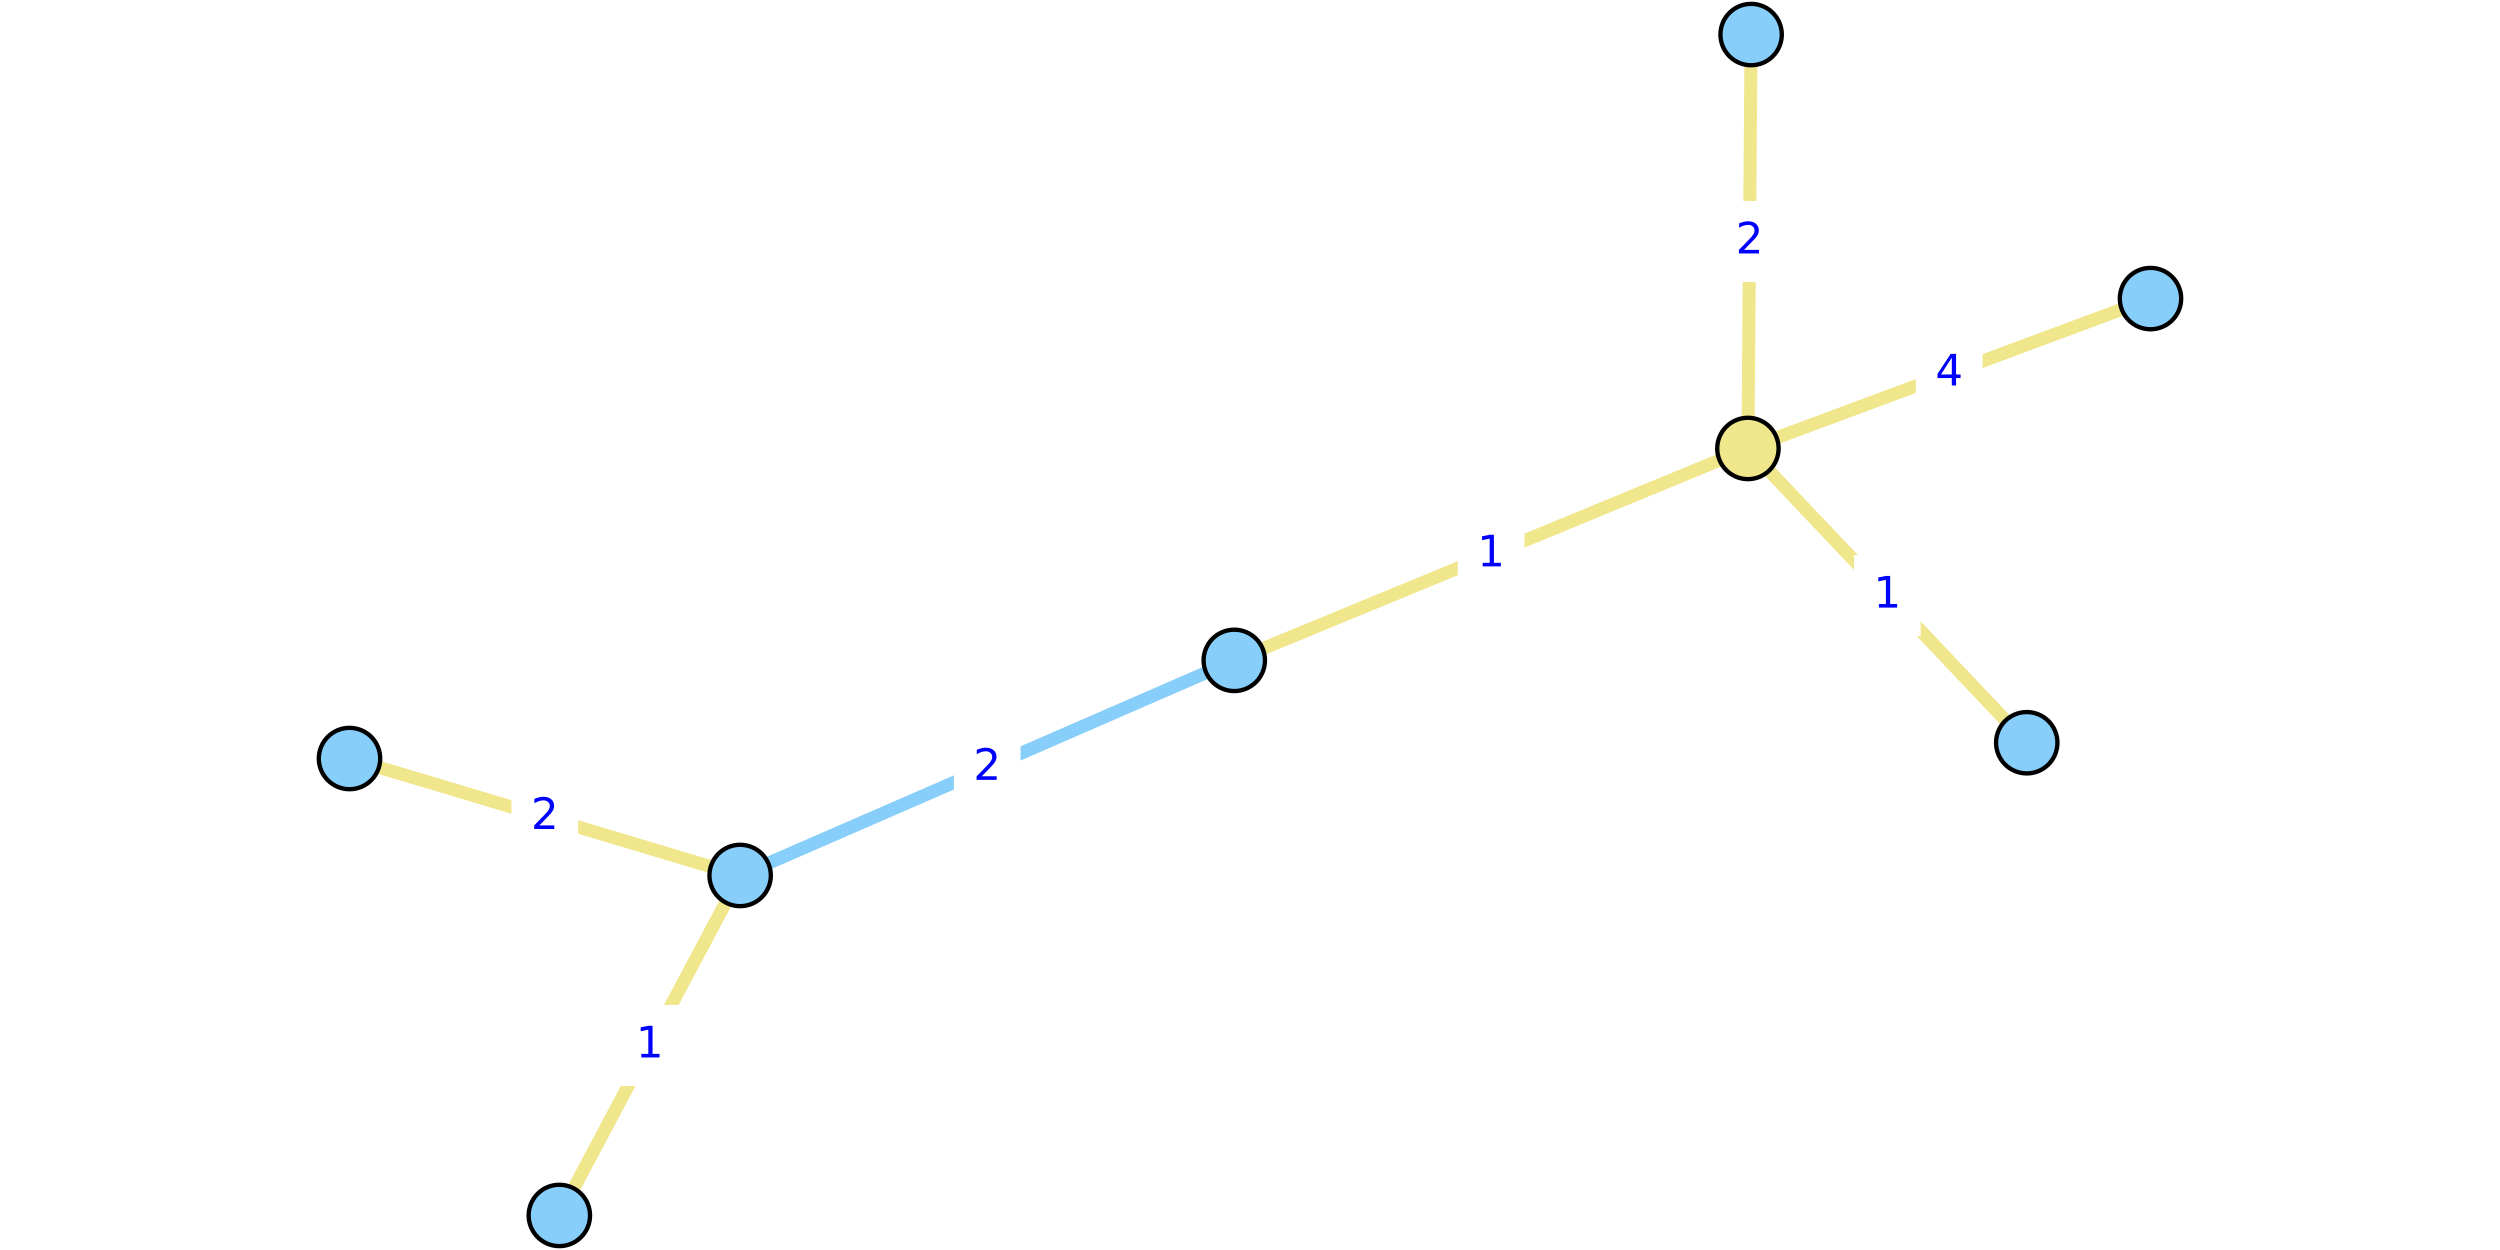
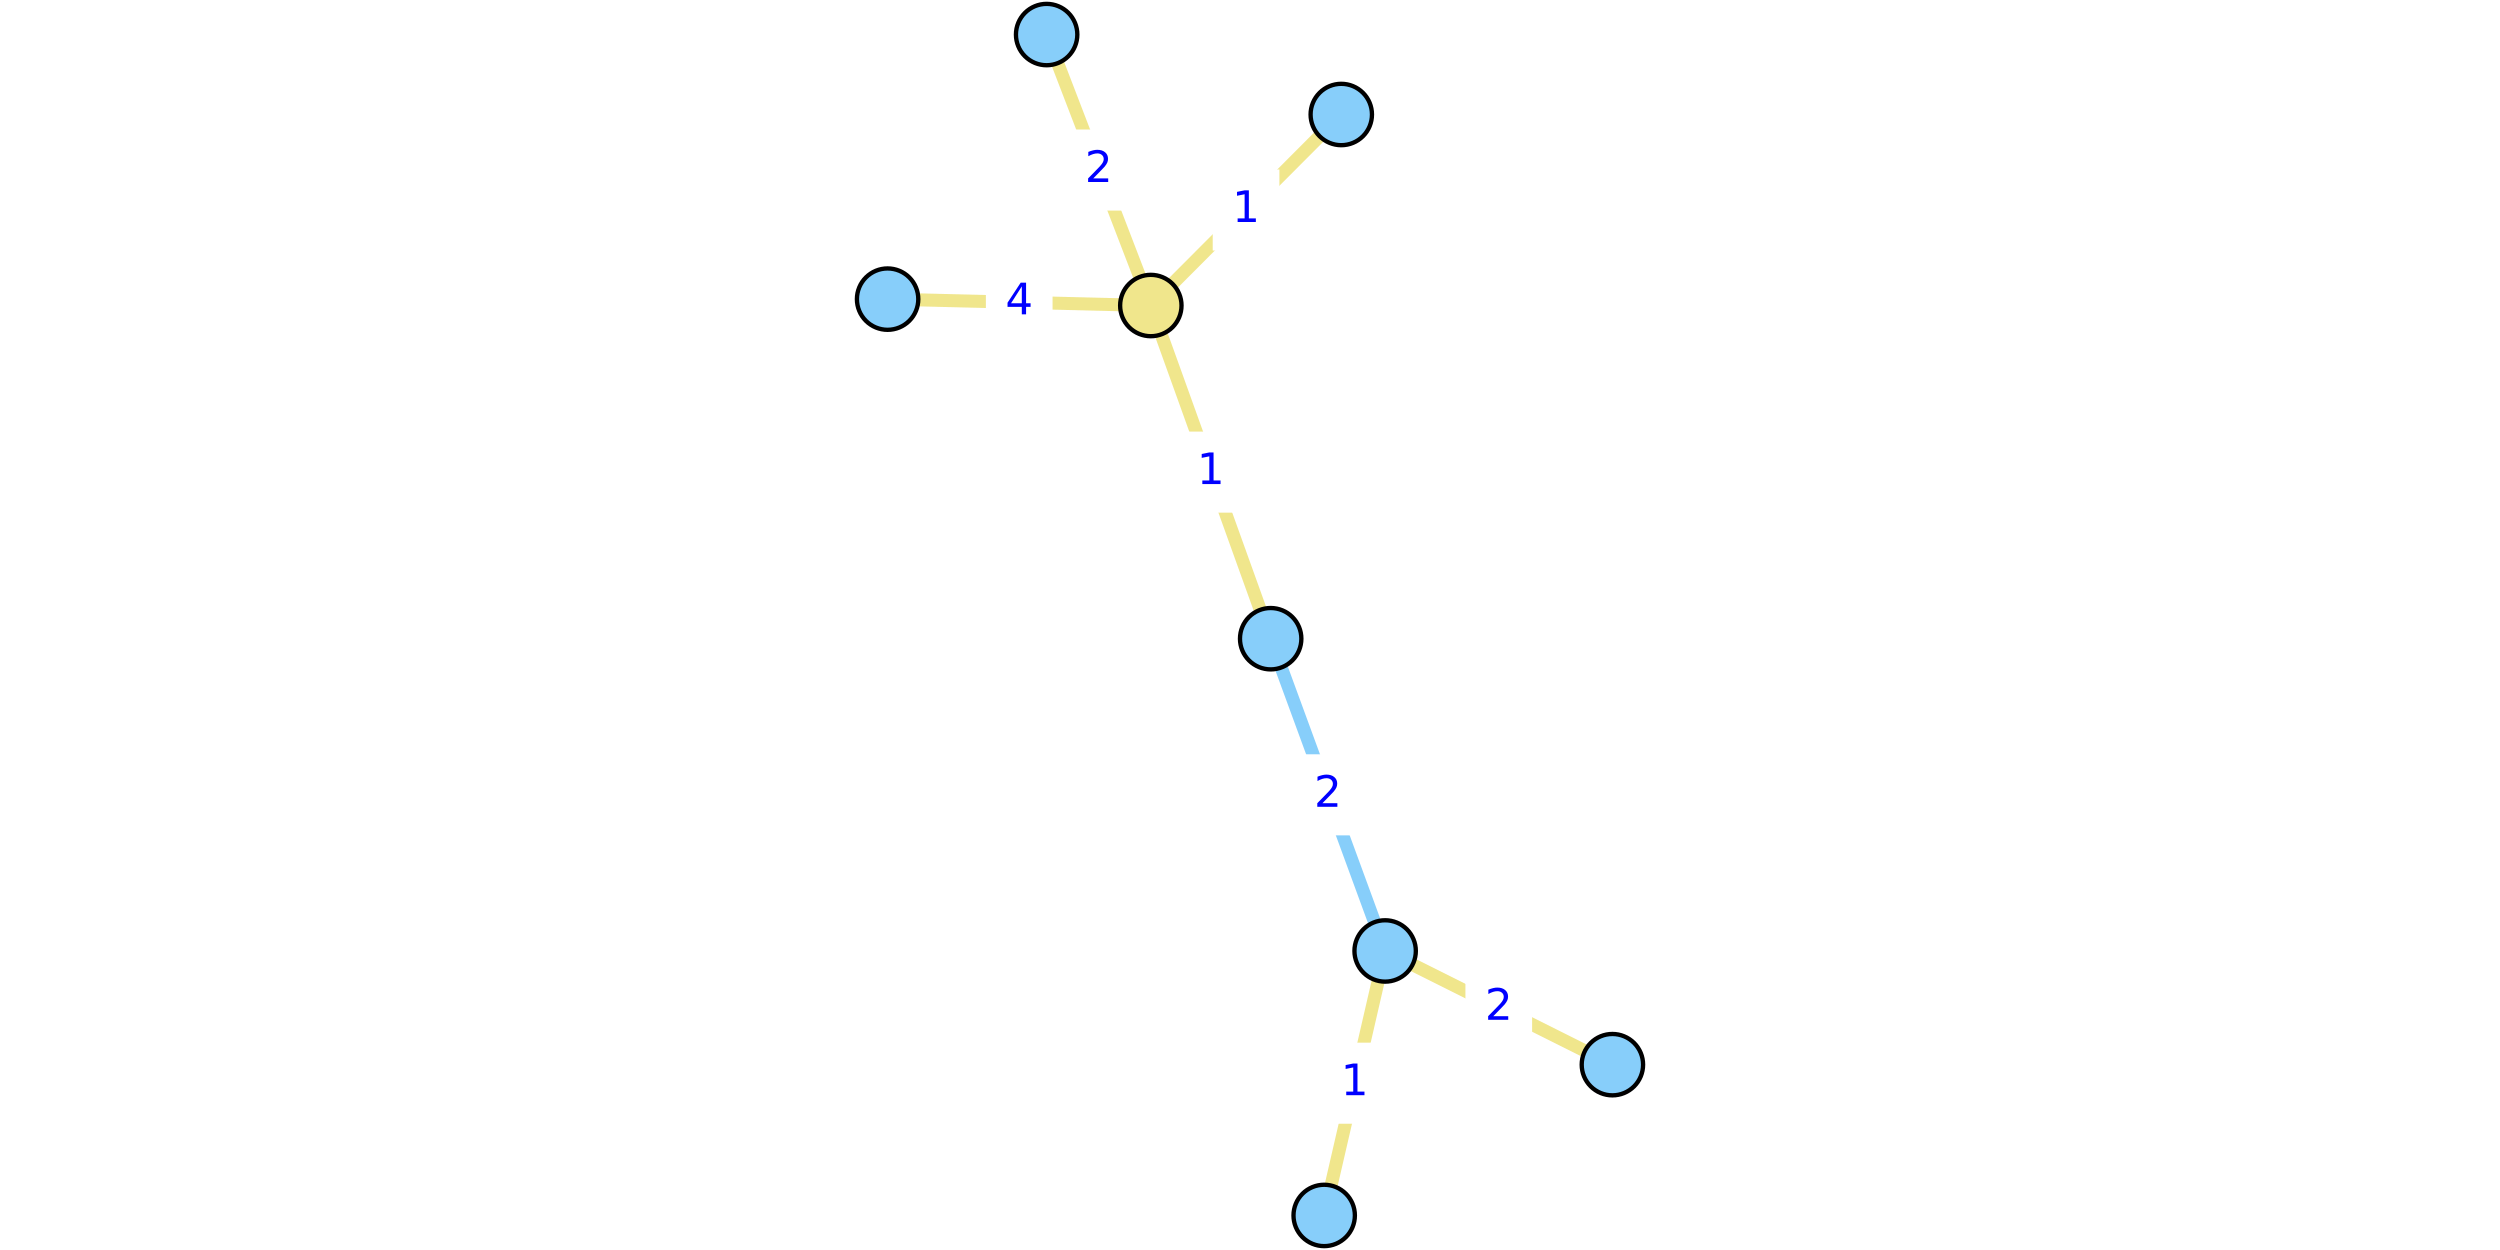
<svg xmlns="http://www.w3.org/2000/svg" xmlns:xlink="http://www.w3.org/1999/xlink" height="288pt" version="1.1" viewBox="0 0 576 288" width="576pt">
  <defs>
    <style type="text/css">
*{stroke-linecap:butt;stroke-linejoin:round;}
  </style>
  </defs>
  <g id="figure_1">
    <g id="patch_1">
      <path d="M 0 288  L 576 288  L 576 0  L 0 0  z " style="fill:#ffffff;" />
    </g>
    <g id="axes_1">
      <g id="patch_2">
-         <path d="M 72.226 285.48  L 503.774 285.48  L 503.774 2.52  L 72.226 2.52  z " style="fill:#ffffff;" />
+         <path d="M 201.164 285.48  L 374.836 285.48  L 374.836 2.52  L 201.164 2.52  z " style="fill:#ffffff;" />
      </g>
      <g id="matplotlib.axis_1" />
      <g id="matplotlib.axis_2" />
      <g id="line2d_1">
-         <path clip-path="url(#p8ed10db463)" d="M 170.528 201.709  L 284.379 152.149  " style="fill:none;stroke:#87cefa;stroke-linecap:square;stroke-width:3;" />
+         <path clip-path="url(#pd1629be96d)" d="M 319.136 219.099  L 292.763 147.158  " style="fill:none;stroke:#87cefa;stroke-linecap:square;stroke-width:3;" />
      </g>
      <g id="line2d_2">
-         <path clip-path="url(#p8ed10db463)" d="M 403.458 7.962  L 402.721 103.325  " style="fill:none;stroke:#f0e68c;stroke-linecap:square;stroke-width:3;" />
+         <path clip-path="url(#pd1629be96d)" d="M 241.145 7.962  L 265.15 70.394  " style="fill:none;stroke:#f0e68c;stroke-linecap:square;stroke-width:3;" />
      </g>
      <g id="line2d_3">
-         <path clip-path="url(#p8ed10db463)" d="M 495.475 68.793  L 402.721 103.325  " style="fill:none;stroke:#f0e68c;stroke-linecap:square;stroke-width:3;" />
+         <path clip-path="url(#pd1629be96d)" d="M 204.504 68.92  L 265.15 70.394  " style="fill:none;stroke:#f0e68c;stroke-linecap:square;stroke-width:3;" />
      </g>
      <g id="line2d_4">
-         <path clip-path="url(#p8ed10db463)" d="M 402.721 103.325  L 466.963 171.126  " style="fill:none;stroke:#f0e68c;stroke-linecap:square;stroke-width:3;" />
+         <path clip-path="url(#pd1629be96d)" d="M 265.15 70.394  L 309.031 26.382  " style="fill:none;stroke:#f0e68c;stroke-linecap:square;stroke-width:3;" />
      </g>
      <g id="line2d_5">
-         <path clip-path="url(#p8ed10db463)" d="M 402.721 103.325  L 284.379 152.149  " style="fill:none;stroke:#f0e68c;stroke-linecap:square;stroke-width:3;" />
+         <path clip-path="url(#pd1629be96d)" d="M 265.15 70.394  L 292.763 147.158  " style="fill:none;stroke:#f0e68c;stroke-linecap:square;stroke-width:3;" />
      </g>
      <g id="line2d_6">
-         <path clip-path="url(#p8ed10db463)" d="M 128.874 280.038  L 170.528 201.709  " style="fill:none;stroke:#f0e68c;stroke-linecap:square;stroke-width:3;" />
+         <path clip-path="url(#pd1629be96d)" d="M 305.093 280.038  L 319.136 219.099  " style="fill:none;stroke:#f0e68c;stroke-linecap:square;stroke-width:3;" />
      </g>
      <g id="line2d_7">
-         <path clip-path="url(#p8ed10db463)" d="M 170.528 201.709  L 80.525 174.765  " style="fill:none;stroke:#f0e68c;stroke-linecap:square;stroke-width:3;" />
+         <path clip-path="url(#pd1629be96d)" d="M 319.136 219.099  L 371.496 245.299  " style="fill:none;stroke:#f0e68c;stroke-linecap:square;stroke-width:3;" />
      </g>
      <g id="text_1">
        <g id="patch_3">
-           <path d="M 220.272 185.768  L 234.635 185.768  L 234.635 168.09  L 220.272 168.09  z " style="fill:#ffffff;stroke:#ffffff;stroke-linejoin:miter;" />
+           <path d="M 298.769 191.968  L 313.131 191.968  L 313.131 174.29  L 298.769 174.29  z " style="fill:#ffffff;stroke:#ffffff;stroke-linejoin:miter;" />
        </g>
        <defs>
          <path d="M 19.188 8.297  L 53.609 8.297  L 53.609 0  L 7.328 0  L 7.328 8.297  Q 12.938 14.109 22.625 23.891  Q 32.328 33.688 34.812 36.531  Q 39.547 41.844 41.422 45.531  Q 43.312 49.219 43.312 52.781  Q 43.312 58.594 39.234 62.25  Q 35.156 65.922 28.609 65.922  Q 23.969 65.922 18.812 64.312  Q 13.672 62.703 7.812 59.422  L 7.812 69.391  Q 13.766 71.781 18.938 73  Q 24.125 74.219 28.422 74.219  Q 39.75 74.219 46.484 68.547  Q 53.219 62.891 53.219 53.422  Q 53.219 48.922 51.531 44.891  Q 49.859 40.875 45.406 35.406  Q 44.188 33.984 37.641 27.219  Q 31.109 20.453 19.188 8.297  z " id="DejaVuSans-32" />
        </defs>
-         <g style="fill:#0000ff;" transform="translate(224.2721 179.6885)scale(0.1 -0.1)">
+         <g style="fill:#0000ff;" transform="translate(302.7686 185.888)scale(0.1 -0.1)">
          <use xlink:href="#DejaVuSans-32" />
        </g>
      </g>
      <g id="text_2">
        <g id="patch_4">
-           <path d="M 395.908 64.482  L 410.271 64.482  L 410.271 46.804  L 395.908 46.804  z " style="fill:#ffffff;stroke:#ffffff;stroke-linejoin:miter;" />
+           <path d="M 245.966 48.017  L 260.329 48.017  L 260.329 30.339  L 245.966 30.339  z " style="fill:#ffffff;stroke:#ffffff;stroke-linejoin:miter;" />
        </g>
-         <g style="fill:#0000ff;" transform="translate(399.9083 58.40257)scale(0.1 -0.1)">
+         <g style="fill:#0000ff;" transform="translate(249.9664 41.93705)scale(0.1 -0.1)">
          <use xlink:href="#DejaVuSans-32" />
        </g>
      </g>
      <g id="text_3">
        <g id="patch_5">
-           <path d="M 441.917 94.898  L 456.279 94.898  L 456.279 77.22  L 441.917 77.22  z " style="fill:#ffffff;stroke:#ffffff;stroke-linejoin:miter;" />
+           <path d="M 227.646 78.496  L 242.008 78.496  L 242.008 60.818  L 227.646 60.818  z " style="fill:#ffffff;stroke:#ffffff;stroke-linejoin:miter;" />
        </g>
        <defs>
          <path d="M 37.797 64.312  L 12.891 25.391  L 37.797 25.391  z M 35.203 72.906  L 47.609 72.906  L 47.609 25.391  L 58.016 25.391  L 58.016 17.188  L 47.609 17.188  L 47.609 0  L 37.797 0  L 37.797 17.188  L 4.891 17.188  L 4.891 26.703  z " id="DejaVuSans-34" />
        </defs>
-         <g style="fill:#0000ff;" transform="translate(445.9166 88.81853)scale(0.1 -0.1)">
+         <g style="fill:#0000ff;" transform="translate(231.6459 72.41619)scale(0.1 -0.1)">
          <use xlink:href="#DejaVuSans-34" />
        </g>
      </g>
      <g id="text_4">
        <g id="patch_6">
-           <path d="M 427.661 146.064  L 442.023 146.064  L 442.023 128.386  L 427.661 128.386  z " style="fill:#ffffff;stroke:#ffffff;stroke-linejoin:miter;" />
+           <path d="M 279.909 57.227  L 294.272 57.227  L 294.272 39.549  L 279.909 39.549  z " style="fill:#ffffff;stroke:#ffffff;stroke-linejoin:miter;" />
        </g>
        <defs>
          <path d="M 12.406 8.297  L 28.516 8.297  L 28.516 63.922  L 10.984 60.406  L 10.984 69.391  L 28.422 72.906  L 38.281 72.906  L 38.281 8.297  L 54.391 8.297  L 54.391 0  L 12.406 0  z " id="DejaVuSans-31" />
        </defs>
-         <g style="fill:#0000ff;" transform="translate(431.6608 139.9847)scale(0.1 -0.1)">
+         <g style="fill:#0000ff;" transform="translate(283.9091 51.14704)scale(0.1 -0.1)">
          <use xlink:href="#DejaVuSans-31" />
        </g>
      </g>
      <g id="text_5">
        <g id="patch_7">
-           <path d="M 336.369 136.576  L 350.731 136.576  L 350.731 118.898  L 336.369 118.898  z " style="fill:#ffffff;stroke:#ffffff;stroke-linejoin:miter;" />
+           <path d="M 271.775 117.615  L 286.138 117.615  L 286.138 99.937  L 271.775 99.937  z " style="fill:#ffffff;stroke:#ffffff;stroke-linejoin:miter;" />
        </g>
-         <g style="fill:#0000ff;" transform="translate(340.3686 130.4965)scale(0.1 -0.1)">
+         <g style="fill:#0000ff;" transform="translate(275.7754 111.5353)scale(0.1 -0.1)">
          <use xlink:href="#DejaVuSans-31" />
        </g>
      </g>
      <g id="text_6">
        <g id="patch_8">
-           <path d="M 142.52 249.713  L 156.882 249.713  L 156.882 232.035  L 142.52 232.035  z " style="fill:#ffffff;stroke:#ffffff;stroke-linejoin:miter;" />
+           <path d="M 304.933 258.408  L 319.296 258.408  L 319.296 240.73  L 304.933 240.73  z " style="fill:#ffffff;stroke:#ffffff;stroke-linejoin:miter;" />
        </g>
-         <g style="fill:#0000ff;" transform="translate(146.5195 243.6331)scale(0.1 -0.1)">
+         <g style="fill:#0000ff;" transform="translate(308.9334 252.3282)scale(0.1 -0.1)">
          <use xlink:href="#DejaVuSans-31" />
        </g>
      </g>
      <g id="text_7">
        <g id="patch_9">
-           <path d="M 118.345 197.076  L 132.708 197.076  L 132.708 179.398  L 118.345 179.398  z " style="fill:#ffffff;stroke:#ffffff;stroke-linejoin:miter;" />
+           <path d="M 338.135 241.038  L 352.497 241.038  L 352.497 223.36  L 338.135 223.36  z " style="fill:#ffffff;stroke:#ffffff;stroke-linejoin:miter;" />
        </g>
-         <g style="fill:#0000ff;" transform="translate(122.3453 190.9962)scale(0.1 -0.1)">
+         <g style="fill:#0000ff;" transform="translate(342.1348 234.9586)scale(0.1 -0.1)">
          <use xlink:href="#DejaVuSans-32" />
        </g>
      </g>
      <g id="PathCollection_1">
        <defs>
-           <path d="M 0 7.071  C 1.875 7.071 3.674 6.326 5 5  C 6.326 3.674 7.071 1.875 7.071 0  C 7.071 -1.875 6.326 -3.674 5 -5  C 3.674 -6.326 1.875 -7.071 0 -7.071  C -1.875 -7.071 -3.674 -6.326 -5 -5  C -6.326 -3.674 -7.071 -1.875 -7.071 0  C -7.071 1.875 -6.326 3.674 -5 5  C -3.674 6.326 -1.875 7.071 0 7.071  z " id="C0_0_2c5d2c6c05" />
+           <path d="M 0 7.071  C 1.875 7.071 3.674 6.326 5 5  C 6.326 3.674 7.071 1.875 7.071 0  C 7.071 -1.875 6.326 -3.674 5 -5  C 3.674 -6.326 1.875 -7.071 0 -7.071  C -1.875 -7.071 -3.674 -6.326 -5 -5  C -6.326 -3.674 -7.071 -1.875 -7.071 0  C -7.071 1.875 -6.326 3.674 -5 5  C -3.674 6.326 -1.875 7.071 0 7.071  z " id="C0_0_9559a545e6" />
        </defs>
-         <use style="fill:#87cefa;stroke:#000000;" x="403.458" xlink:href="#C0_0_2c5d2c6c05" y="7.962" />
-         <use style="fill:#87cefa;stroke:#000000;" x="495.475" xlink:href="#C0_0_2c5d2c6c05" y="68.793" />
-         <use style="fill:#87cefa;stroke:#000000;" x="128.874" xlink:href="#C0_0_2c5d2c6c05" y="280.038" />
-         <use style="fill:#87cefa;stroke:#000000;" x="170.528" xlink:href="#C0_0_2c5d2c6c05" y="201.709" />
-         <use style="fill:#87cefa;stroke:#000000;" x="466.963" xlink:href="#C0_0_2c5d2c6c05" y="171.126" />
-         <use style="fill:#87cefa;stroke:#000000;" x="284.379" xlink:href="#C0_0_2c5d2c6c05" y="152.149" />
-         <use style="fill:#87cefa;stroke:#000000;" x="80.525" xlink:href="#C0_0_2c5d2c6c05" y="174.765" />
-         <use style="fill:#f0e68c;stroke:#000000;" x="402.721" xlink:href="#C0_0_2c5d2c6c05" y="103.325" />
+         <use style="fill:#87cefa;stroke:#000000;" x="241.145" xlink:href="#C0_0_9559a545e6" y="7.962" />
+         <use style="fill:#87cefa;stroke:#000000;" x="204.504" xlink:href="#C0_0_9559a545e6" y="68.92" />
+         <use style="fill:#87cefa;stroke:#000000;" x="305.093" xlink:href="#C0_0_9559a545e6" y="280.038" />
+         <use style="fill:#87cefa;stroke:#000000;" x="319.136" xlink:href="#C0_0_9559a545e6" y="219.099" />
+         <use style="fill:#87cefa;stroke:#000000;" x="309.031" xlink:href="#C0_0_9559a545e6" y="26.382" />
+         <use style="fill:#87cefa;stroke:#000000;" x="292.763" xlink:href="#C0_0_9559a545e6" y="147.158" />
+         <use style="fill:#87cefa;stroke:#000000;" x="371.496" xlink:href="#C0_0_9559a545e6" y="245.299" />
+         <use style="fill:#f0e68c;stroke:#000000;" x="265.15" xlink:href="#C0_0_9559a545e6" y="70.394" />
      </g>
    </g>
  </g>
  <defs>
-     <clipPath id="p8ed10db463">
-       <rect height="282.96" width="431.548" x="72.226" y="2.52" />
+     <clipPath id="pd1629be96d">
+       <rect height="282.96" width="173.671" x="201.164" y="2.52" />
    </clipPath>
  </defs>
</svg>
